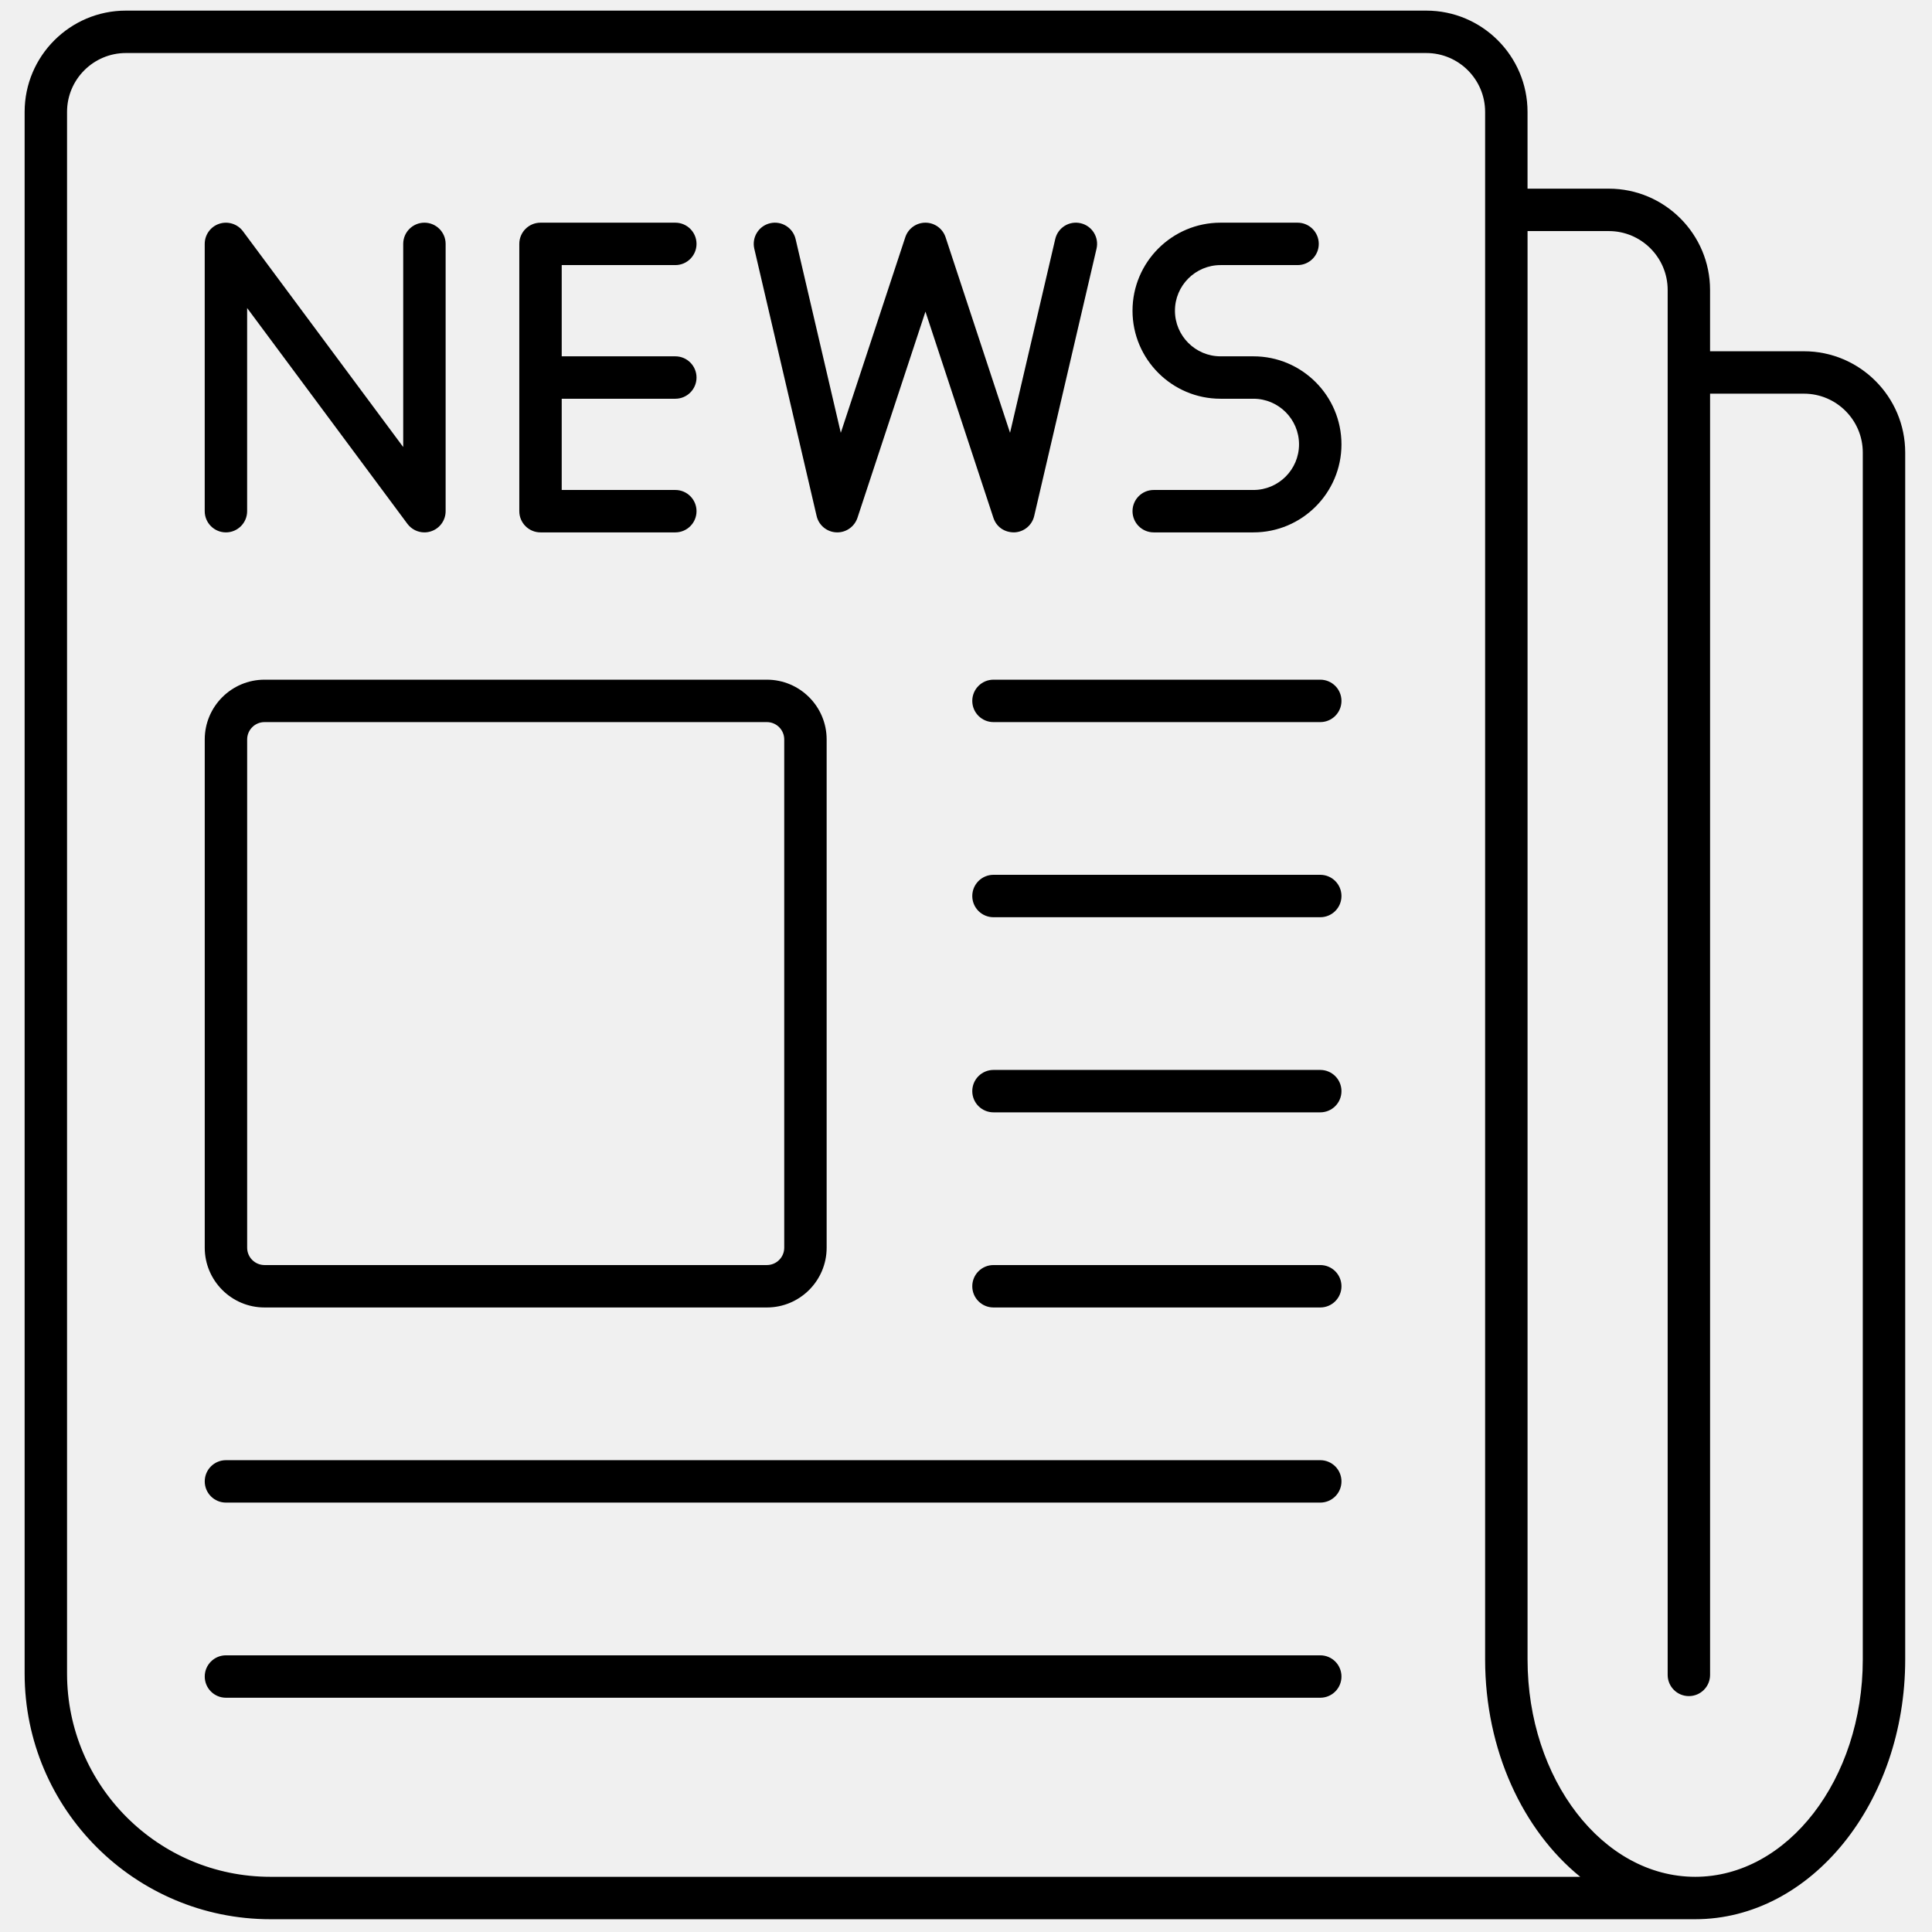
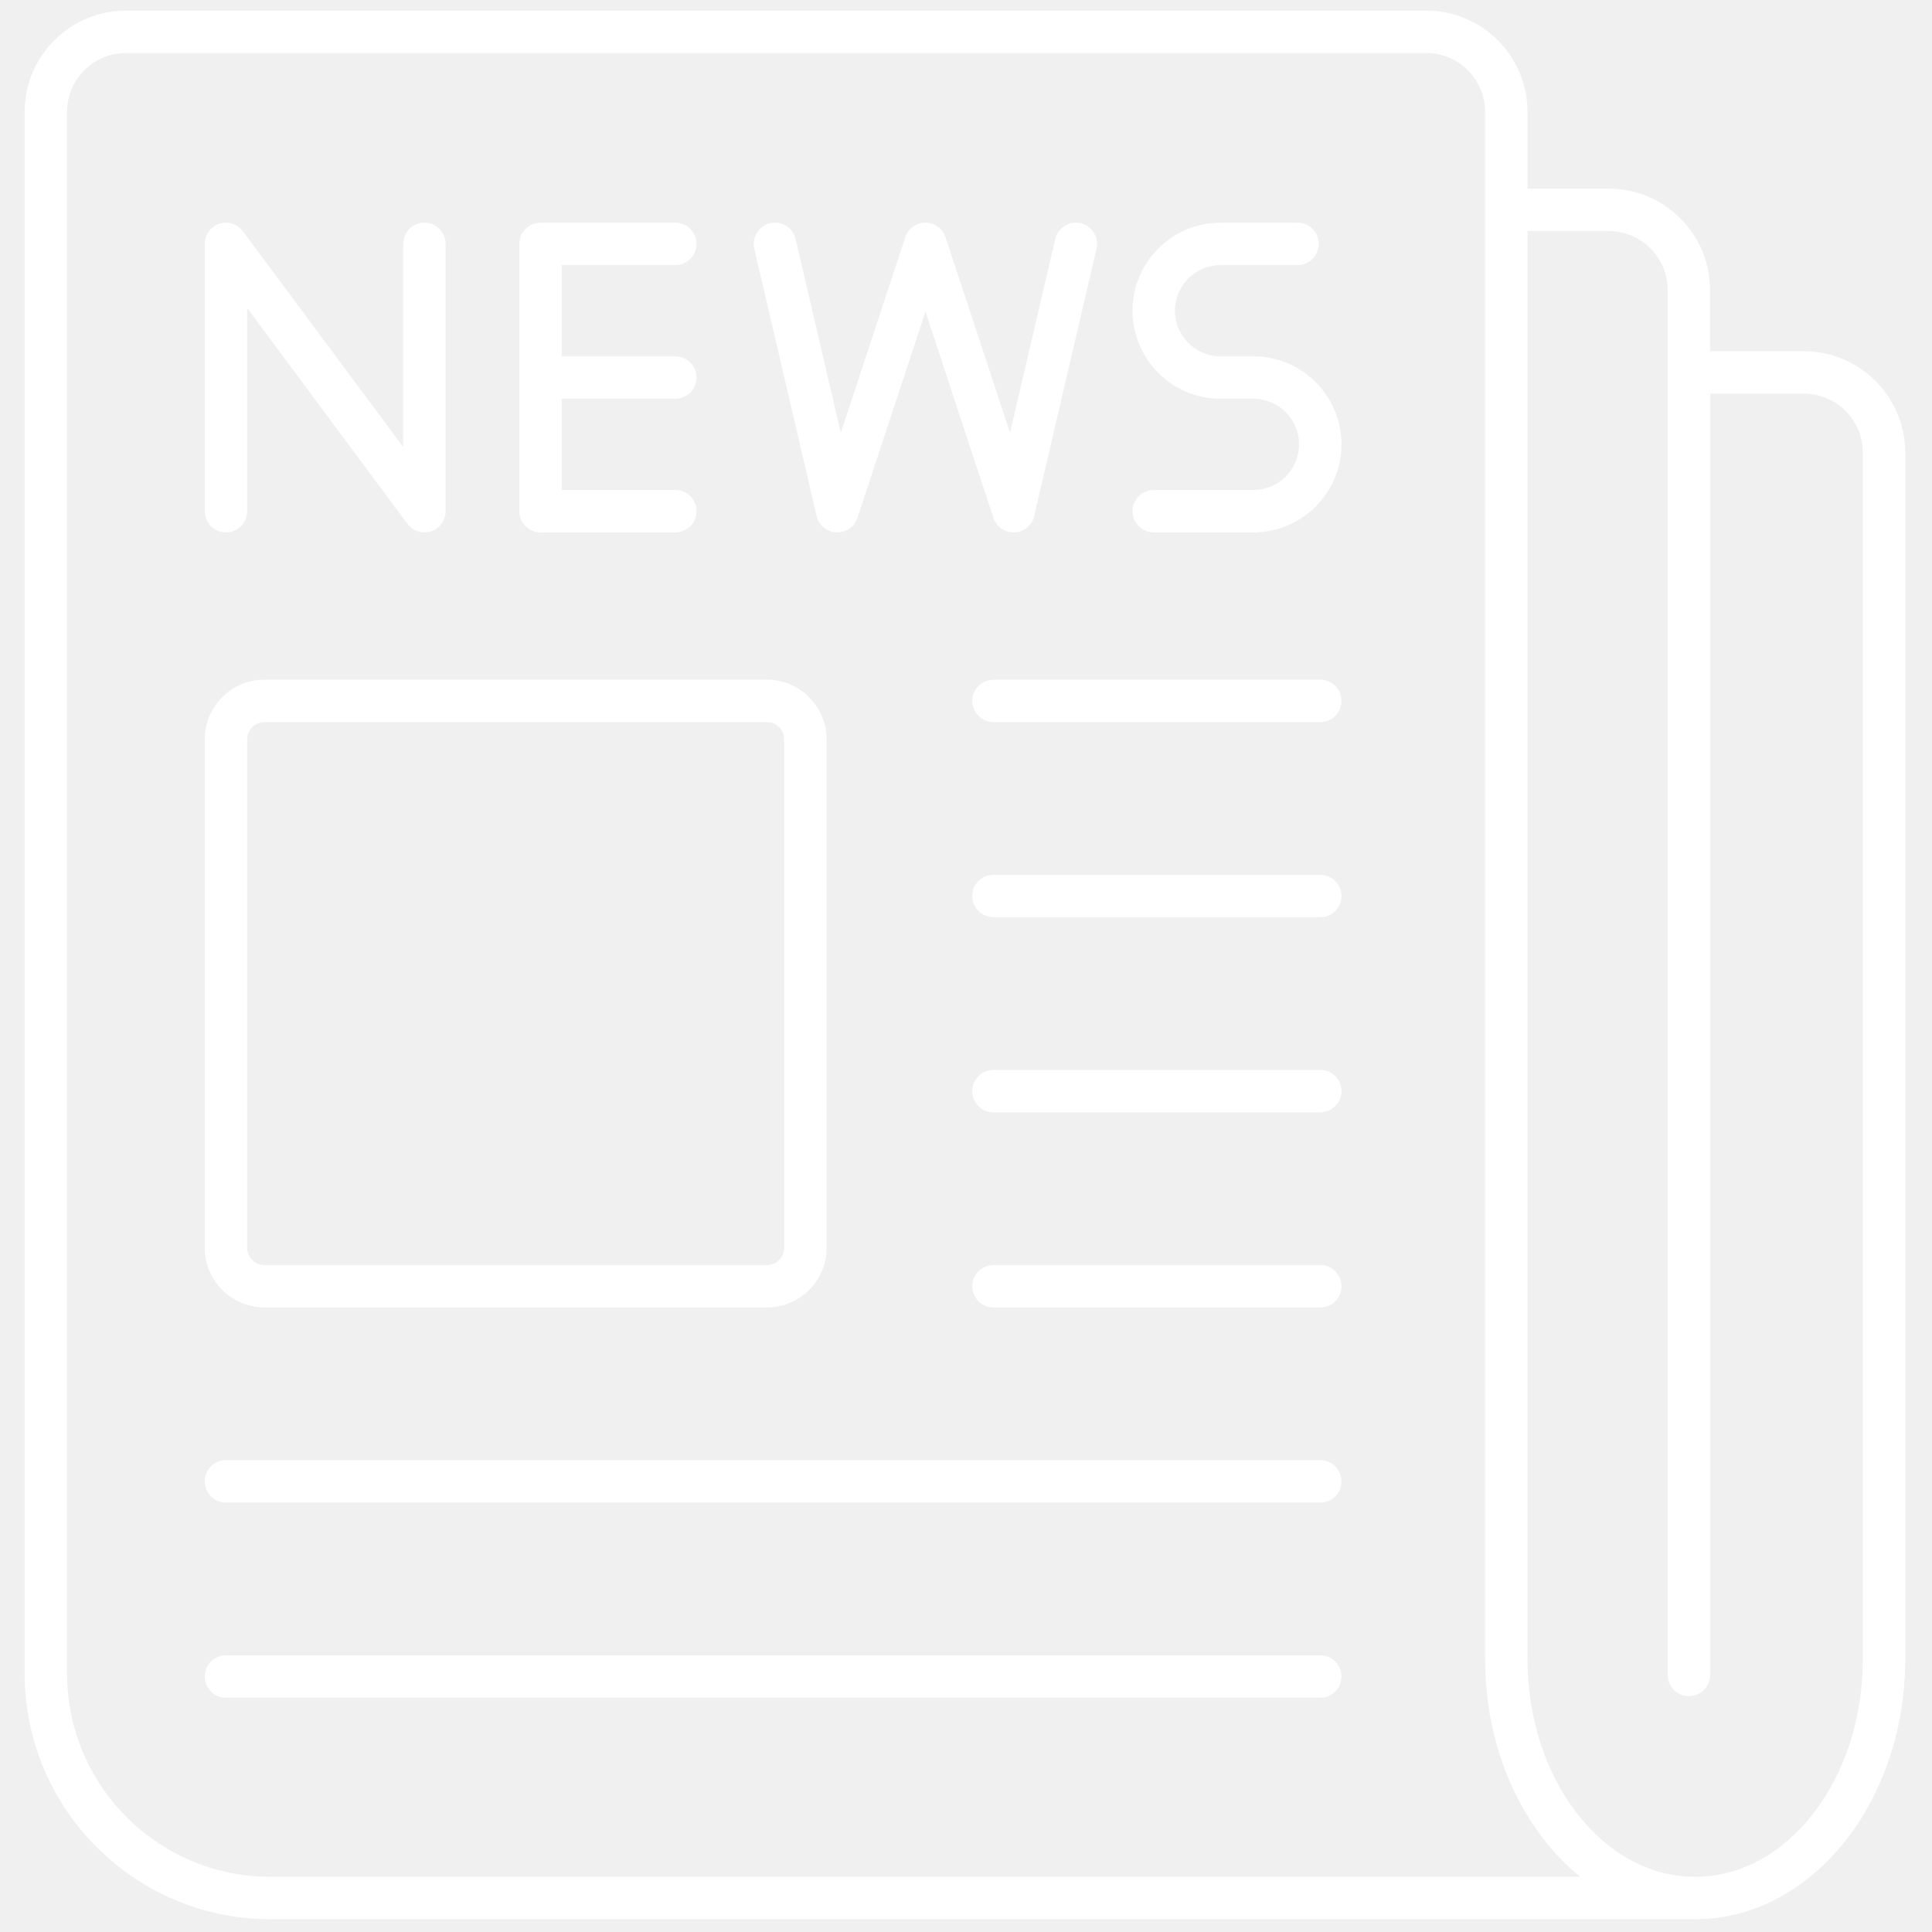
<svg xmlns="http://www.w3.org/2000/svg" version="1.1" width="256" height="256" viewBox="0 0 256 256" xml:space="preserve">
  <g style="stroke: none; stroke-width: 0; stroke-dasharray: none; stroke-linecap: butt; stroke-linejoin: miter; stroke-miterlimit: 10; fill: none; fill-rule: nonzero; opacity: 1;" transform="translate(1.406593 1.406593) scale(2.81 2.81)">
-     <path d="M 84.563 16.063 h -4.426 v -2.891 c 0 -2.634 -2.143 -4.776 -4.775 -4.776 H 71.53 v -3.62 C 71.53 2.143 69.388 0 66.754 0 H 5.437 C 2.803 0 0.661 2.143 0.661 4.776 v 73.637 C 0.661 84.802 5.859 90 12.248 90 h 67.187 c 5.461 0 9.904 -5.495 9.904 -12.249 V 20.84 C 89.339 18.206 87.196 16.063 84.563 16.063 z M 12.248 88 c -5.287 0 -9.587 -4.301 -9.587 -9.587 V 4.776 C 2.661 3.245 3.906 2 5.437 2 h 61.317 c 1.531 0 2.776 1.245 2.776 2.776 v 72.975 c 0 4.282 1.786 8.059 4.485 10.249 H 12.248 z M 87.339 77.751 c 0 5.651 -3.546 10.249 -7.904 10.249 s -7.904 -4.598 -7.904 -10.249 V 10.396 h 3.832 c 1.53 0 2.775 1.246 2.775 2.776 v 65.307 c 0 0.553 0.447 1 1 1 s 1 -0.447 1 -1 V 18.063 h 4.426 c 1.53 0 2.775 1.246 2.775 2.776 V 77.751 z" style="stroke: none; stroke-width: 1; stroke-dasharray: none; stroke-linecap: butt; stroke-linejoin: miter; stroke-miterlimit: 10; fill: rgb(0,0,0); fill-rule: nonzero; opacity: 1;" transform=" matrix(1 0 0 1 0 0) " stroke-linecap="round" />
-     <path d="M 35.662 61.153 h -23.69 c -1.554 0 -2.818 -1.265 -2.818 -2.818 V 34.368 c 0 -1.554 1.264 -2.818 2.818 -2.818 h 23.69 c 1.554 0 2.818 1.264 2.818 2.818 v 23.967 C 38.48 59.889 37.216 61.153 35.662 61.153 z M 11.972 33.55 c -0.451 0 -0.818 0.367 -0.818 0.818 v 23.967 c 0 0.451 0.367 0.818 0.818 0.818 h 23.69 c 0.451 0 0.818 -0.367 0.818 -0.818 V 34.368 c 0 -0.451 -0.367 -0.818 -0.818 -0.818 H 11.972 z" style="stroke: none; stroke-width: 1; stroke-dasharray: none; stroke-linecap: butt; stroke-linejoin: miter; stroke-miterlimit: 10; fill: rgb(0,0,0); fill-rule: nonzero; opacity: 1;" transform=" matrix(1 0 0 1 0 0) " stroke-linecap="round" />
-     <path d="M 61.756 33.55 H 46.347 c -0.552 0 -1 -0.448 -1 -1 s 0.448 -1 1 -1 h 15.409 c 0.553 0 1 0.448 1 1 S 62.309 33.55 61.756 33.55 z" style="stroke: none; stroke-width: 1; stroke-dasharray: none; stroke-linecap: butt; stroke-linejoin: miter; stroke-miterlimit: 10; fill: rgb(0,0,0); fill-rule: nonzero; opacity: 1;" transform=" matrix(1 0 0 1 0 0) " stroke-linecap="round" />
-     <path d="M 61.756 42.751 H 46.347 c -0.552 0 -1 -0.448 -1 -1 s 0.448 -1 1 -1 h 15.409 c 0.553 0 1 0.448 1 1 S 62.309 42.751 61.756 42.751 z" style="stroke: none; stroke-width: 1; stroke-dasharray: none; stroke-linecap: butt; stroke-linejoin: miter; stroke-miterlimit: 10; fill: rgb(0,0,0); fill-rule: nonzero; opacity: 1;" transform=" matrix(1 0 0 1 0 0) " stroke-linecap="round" />
-     <path d="M 61.756 51.952 H 46.347 c -0.552 0 -1 -0.447 -1 -1 s 0.448 -1 1 -1 h 15.409 c 0.553 0 1 0.447 1 1 S 62.309 51.952 61.756 51.952 z" style="stroke: none; stroke-width: 1; stroke-dasharray: none; stroke-linecap: butt; stroke-linejoin: miter; stroke-miterlimit: 10; fill: rgb(0,0,0); fill-rule: nonzero; opacity: 1;" transform=" matrix(1 0 0 1 0 0) " stroke-linecap="round" />
-     <path d="M 61.756 61.153 H 46.347 c -0.552 0 -1 -0.447 -1 -1 s 0.448 -1 1 -1 h 15.409 c 0.553 0 1 0.447 1 1 S 62.309 61.153 61.756 61.153 z" style="stroke: none; stroke-width: 1; stroke-dasharray: none; stroke-linecap: butt; stroke-linejoin: miter; stroke-miterlimit: 10; fill: rgb(0,0,0); fill-rule: nonzero; opacity: 1;" transform=" matrix(1 0 0 1 0 0) " stroke-linecap="round" />
-     <path d="M 61.756 70.354 H 10.154 c -0.552 0 -1 -0.447 -1 -1 s 0.448 -1 1 -1 h 51.602 c 0.553 0 1 0.447 1 1 S 62.309 70.354 61.756 70.354 z" style="stroke: none; stroke-width: 1; stroke-dasharray: none; stroke-linecap: butt; stroke-linejoin: miter; stroke-miterlimit: 10; fill: rgb(0,0,0); fill-rule: nonzero; opacity: 1;" transform=" matrix(1 0 0 1 0 0) " stroke-linecap="round" />
-     <path d="M 61.756 79.556 H 10.154 c -0.552 0 -1 -0.447 -1 -1 s 0.448 -1 1 -1 h 51.602 c 0.553 0 1 0.447 1 1 S 62.309 79.556 61.756 79.556 z" style="stroke: none; stroke-width: 1; stroke-dasharray: none; stroke-linecap: butt; stroke-linejoin: miter; stroke-miterlimit: 10; fill: rgb(0,0,0); fill-rule: nonzero; opacity: 1;" transform=" matrix(1 0 0 1 0 0) " stroke-linecap="round" />
-     <path d="M 19.513 24.604 c -0.311 0 -0.61 -0.145 -0.803 -0.404 l -7.557 -10.176 v 9.58 c 0 0.552 -0.448 1 -1 1 s -1 -0.448 -1 -1 V 11 c 0 -0.431 0.276 -0.814 0.686 -0.949 c 0.407 -0.134 0.859 0.007 1.117 0.353 l 7.557 10.176 V 11 c 0 -0.552 0.448 -1 1 -1 s 1 0.448 1 1 v 12.604 c 0 0.431 -0.276 0.814 -0.686 0.949 C 19.724 24.587 19.618 24.604 19.513 24.604 z" style="stroke: none; stroke-width: 1; stroke-dasharray: none; stroke-linecap: butt; stroke-linejoin: miter; stroke-miterlimit: 10; fill: rgb(0,0,0); fill-rule: nonzero; opacity: 1;" transform=" matrix(1 0 0 1 0 0) " stroke-linecap="round" />
-     <path d="M 31.344 18.302 c 0.552 0 1 -0.448 1 -1 s -0.448 -1 -1 -1 h -5.357 V 12 h 5.357 c 0.552 0 1 -0.448 1 -1 s -0.448 -1 -1 -1 h -6.357 c -0.552 0 -1 0.448 -1 1 v 12.604 c 0 0.552 0.448 1 1 1 h 6.357 c 0.552 0 1 -0.448 1 -1 s -0.448 -1 -1 -1 h -5.357 v -4.302 H 31.344 z" style="stroke: none; stroke-width: 1; stroke-dasharray: none; stroke-linecap: butt; stroke-linejoin: miter; stroke-miterlimit: 10; fill: rgb(0,0,0); fill-rule: nonzero; opacity: 1;" transform=" matrix(1 0 0 1 0 0) " stroke-linecap="round" />
-     <path d="M 38.981 24.604 c -0.015 0 -0.03 0 -0.045 -0.001 c -0.448 -0.02 -0.828 -0.335 -0.929 -0.772 l -2.939 -12.604 c -0.125 -0.538 0.208 -1.076 0.747 -1.201 c 0.535 -0.125 1.075 0.208 1.201 0.747 l 2.131 9.136 l 3.041 -9.222 c 0.135 -0.41 0.518 -0.687 0.95 -0.687 l 0 0 c 0.432 0 0.814 0.277 0.95 0.687 l 3.04 9.221 l 2.131 -9.135 c 0.125 -0.538 0.658 -0.873 1.201 -0.747 c 0.537 0.125 0.872 0.663 0.746 1.201 l -2.939 12.604 c -0.102 0.437 -0.481 0.752 -0.929 0.772 c -0.477 0.009 -0.854 -0.26 -0.995 -0.686 l -3.204 -9.723 l -3.206 9.723 C 39.794 24.329 39.411 24.604 38.981 24.604 z" style="stroke: none; stroke-width: 1; stroke-dasharray: none; stroke-linecap: butt; stroke-linejoin: miter; stroke-miterlimit: 10; fill: rgb(0,0,0); fill-rule: nonzero; opacity: 1;" transform=" matrix(1 0 0 1 0 0) " stroke-linecap="round" />
-     <path d="M 58.605 24.604 h -4.702 c -0.553 0 -1 -0.448 -1 -1 s 0.447 -1 1 -1 h 4.702 c 1.186 0 2.15 -0.965 2.15 -2.151 s -0.965 -2.151 -2.15 -2.151 h -1.552 c -2.288 0 -4.15 -1.862 -4.15 -4.151 S 54.766 10 57.054 10 h 3.632 c 0.553 0 1 0.448 1 1 s -0.447 1 -1 1 h -3.632 c -1.186 0 -2.15 0.965 -2.15 2.151 s 0.965 2.151 2.15 2.151 h 1.552 c 2.288 0 4.15 1.862 4.15 4.151 S 60.894 24.604 58.605 24.604 z" style="stroke: none; stroke-width: 1; stroke-dasharray: none; stroke-linecap: butt; stroke-linejoin: miter; stroke-miterlimit: 10; fill: rgb(0,0,0); fill-rule: nonzero; opacity: 1;" transform=" matrix(1 0 0 1 0 0) " stroke-linecap="round" />
+     <path d="M 84.563 16.063 h -4.426 v -2.891 c 0 -2.634 -2.143 -4.776 -4.775 -4.776 H 71.53 v -3.62 C 71.53 2.143 69.388 0 66.754 0 H 5.437 C 2.803 0 0.661 2.143 0.661 4.776 v 73.637 C 0.661 84.802 5.859 90 12.248 90 h 67.187 c 5.461 0 9.904 -5.495 9.904 -12.249 V 20.84 C 89.339 18.206 87.196 16.063 84.563 16.063 z M 12.248 88 c -5.287 0 -9.587 -4.301 -9.587 -9.587 V 4.776 C 2.661 3.245 3.906 2 5.437 2 h 61.317 c 1.531 0 2.776 1.245 2.776 2.776 v 72.975 c 0 4.282 1.786 8.059 4.485 10.249 H 12.248 z M 87.339 77.751 c 0 5.651 -3.546 10.249 -7.904 10.249 s -7.904 -4.598 -7.904 -10.249 V 10.396 h 3.832 c 1.53 0 2.775 1.246 2.775 2.776 v 65.307 c 0 0.553 0.447 1 1 1 s 1 -0.447 1 -1 V 18.063 h 4.426 c 1.53 0 2.775 1.246 2.775 2.776 V 77.751 z" style="stroke: none; stroke-width: 1; stroke-dasharray: none; stroke-linecap: butt; stroke-linejoin: miter; stroke-miterlimit: 10; fill: white; fill-rule: nonzero; opacity: 1;" transform=" matrix(1 0 0 1 0 0) " stroke-linecap="round" />
+     <path d="M 35.662 61.153 h -23.69 c -1.554 0 -2.818 -1.265 -2.818 -2.818 V 34.368 c 0 -1.554 1.264 -2.818 2.818 -2.818 h 23.69 c 1.554 0 2.818 1.264 2.818 2.818 v 23.967 C 38.48 59.889 37.216 61.153 35.662 61.153 z M 11.972 33.55 c -0.451 0 -0.818 0.367 -0.818 0.818 v 23.967 c 0 0.451 0.367 0.818 0.818 0.818 h 23.69 c 0.451 0 0.818 -0.367 0.818 -0.818 V 34.368 c 0 -0.451 -0.367 -0.818 -0.818 -0.818 H 11.972 z" style="stroke: none; stroke-width: 1; stroke-dasharray: none; stroke-linecap: butt; stroke-linejoin: miter; stroke-miterlimit: 10; fill: white; fill-rule: nonzero; opacity: 1;" transform=" matrix(1 0 0 1 0 0) " stroke-linecap="round" />
+     <path d="M 61.756 33.55 H 46.347 c -0.552 0 -1 -0.448 -1 -1 s 0.448 -1 1 -1 h 15.409 c 0.553 0 1 0.448 1 1 S 62.309 33.55 61.756 33.55 z" style="stroke: none; stroke-width: 1; stroke-dasharray: none; stroke-linecap: butt; stroke-linejoin: miter; stroke-miterlimit: 10; fill: white; fill-rule: nonzero; opacity: 1;" transform=" matrix(1 0 0 1 0 0) " stroke-linecap="round" />
+     <path d="M 61.756 42.751 H 46.347 c -0.552 0 -1 -0.448 -1 -1 s 0.448 -1 1 -1 h 15.409 c 0.553 0 1 0.448 1 1 S 62.309 42.751 61.756 42.751 z" style="stroke: none; stroke-width: 1; stroke-dasharray: none; stroke-linecap: butt; stroke-linejoin: miter; stroke-miterlimit: 10; fill: white; fill-rule: nonzero; opacity: 1;" transform=" matrix(1 0 0 1 0 0) " stroke-linecap="round" />
+     <path d="M 61.756 51.952 H 46.347 c -0.552 0 -1 -0.447 -1 -1 s 0.448 -1 1 -1 h 15.409 c 0.553 0 1 0.447 1 1 S 62.309 51.952 61.756 51.952 z" style="stroke: none; stroke-width: 1; stroke-dasharray: none; stroke-linecap: butt; stroke-linejoin: miter; stroke-miterlimit: 10; fill: white; fill-rule: nonzero; opacity: 1;" transform=" matrix(1 0 0 1 0 0) " stroke-linecap="round" />
+     <path d="M 61.756 61.153 H 46.347 c -0.552 0 -1 -0.447 -1 -1 s 0.448 -1 1 -1 h 15.409 c 0.553 0 1 0.447 1 1 S 62.309 61.153 61.756 61.153 z" style="stroke: none; stroke-width: 1; stroke-dasharray: none; stroke-linecap: butt; stroke-linejoin: miter; stroke-miterlimit: 10; fill: white; fill-rule: nonzero; opacity: 1;" transform=" matrix(1 0 0 1 0 0) " stroke-linecap="round" />
+     <path d="M 61.756 70.354 H 10.154 c -0.552 0 -1 -0.447 -1 -1 s 0.448 -1 1 -1 h 51.602 c 0.553 0 1 0.447 1 1 S 62.309 70.354 61.756 70.354 z" style="stroke: none; stroke-width: 1; stroke-dasharray: none; stroke-linecap: butt; stroke-linejoin: miter; stroke-miterlimit: 10; fill: white; fill-rule: nonzero; opacity: 1;" transform=" matrix(1 0 0 1 0 0) " stroke-linecap="round" />
+     <path d="M 61.756 79.556 H 10.154 c -0.552 0 -1 -0.447 -1 -1 s 0.448 -1 1 -1 h 51.602 c 0.553 0 1 0.447 1 1 S 62.309 79.556 61.756 79.556 z" style="stroke: none; stroke-width: 1; stroke-dasharray: none; stroke-linecap: butt; stroke-linejoin: miter; stroke-miterlimit: 10; fill: white; fill-rule: nonzero; opacity: 1;" transform=" matrix(1 0 0 1 0 0) " stroke-linecap="round" />
+     <path d="M 19.513 24.604 c -0.311 0 -0.61 -0.145 -0.803 -0.404 l -7.557 -10.176 v 9.58 c 0 0.552 -0.448 1 -1 1 s -1 -0.448 -1 -1 V 11 c 0 -0.431 0.276 -0.814 0.686 -0.949 c 0.407 -0.134 0.859 0.007 1.117 0.353 l 7.557 10.176 V 11 c 0 -0.552 0.448 -1 1 -1 s 1 0.448 1 1 v 12.604 c 0 0.431 -0.276 0.814 -0.686 0.949 C 19.724 24.587 19.618 24.604 19.513 24.604 z" style="stroke: none; stroke-width: 1; stroke-dasharray: none; stroke-linecap: butt; stroke-linejoin: miter; stroke-miterlimit: 10; fill: white; fill-rule: nonzero; opacity: 1;" transform=" matrix(1 0 0 1 0 0) " stroke-linecap="round" />
+     <path d="M 31.344 18.302 c 0.552 0 1 -0.448 1 -1 s -0.448 -1 -1 -1 h -5.357 V 12 h 5.357 c 0.552 0 1 -0.448 1 -1 s -0.448 -1 -1 -1 h -6.357 c -0.552 0 -1 0.448 -1 1 v 12.604 c 0 0.552 0.448 1 1 1 h 6.357 c 0.552 0 1 -0.448 1 -1 s -0.448 -1 -1 -1 h -5.357 v -4.302 H 31.344 z" style="stroke: none; stroke-width: 1; stroke-dasharray: none; stroke-linecap: butt; stroke-linejoin: miter; stroke-miterlimit: 10; fill: white; fill-rule: nonzero; opacity: 1;" transform=" matrix(1 0 0 1 0 0) " stroke-linecap="round" />
+     <path d="M 38.981 24.604 c -0.015 0 -0.03 0 -0.045 -0.001 c -0.448 -0.02 -0.828 -0.335 -0.929 -0.772 l -2.939 -12.604 c -0.125 -0.538 0.208 -1.076 0.747 -1.201 c 0.535 -0.125 1.075 0.208 1.201 0.747 l 2.131 9.136 l 3.041 -9.222 c 0.135 -0.41 0.518 -0.687 0.95 -0.687 l 0 0 c 0.432 0 0.814 0.277 0.95 0.687 l 3.04 9.221 l 2.131 -9.135 c 0.125 -0.538 0.658 -0.873 1.201 -0.747 c 0.537 0.125 0.872 0.663 0.746 1.201 l -2.939 12.604 c -0.102 0.437 -0.481 0.752 -0.929 0.772 c -0.477 0.009 -0.854 -0.26 -0.995 -0.686 l -3.204 -9.723 l -3.206 9.723 C 39.794 24.329 39.411 24.604 38.981 24.604 z" style="stroke: none; stroke-width: 1; stroke-dasharray: none; stroke-linecap: butt; stroke-linejoin: miter; stroke-miterlimit: 10; fill: white; fill-rule: nonzero; opacity: 1;" transform=" matrix(1 0 0 1 0 0) " stroke-linecap="round" />
+     <path d="M 58.605 24.604 h -4.702 c -0.553 0 -1 -0.448 -1 -1 s 0.447 -1 1 -1 h 4.702 c 1.186 0 2.15 -0.965 2.15 -2.151 s -0.965 -2.151 -2.15 -2.151 h -1.552 c -2.288 0 -4.15 -1.862 -4.15 -4.151 S 54.766 10 57.054 10 h 3.632 c 0.553 0 1 0.448 1 1 s -0.447 1 -1 1 h -3.632 c -1.186 0 -2.15 0.965 -2.15 2.151 s 0.965 2.151 2.15 2.151 h 1.552 c 2.288 0 4.15 1.862 4.15 4.151 S 60.894 24.604 58.605 24.604 z" style="stroke: none; stroke-width: 1; stroke-dasharray: none; stroke-linecap: butt; stroke-linejoin: miter; stroke-miterlimit: 10; fill: white; fill-rule: nonzero; opacity: 1;" transform=" matrix(1 0 0 1 0 0) " stroke-linecap="round" />
  </g>
</svg>
